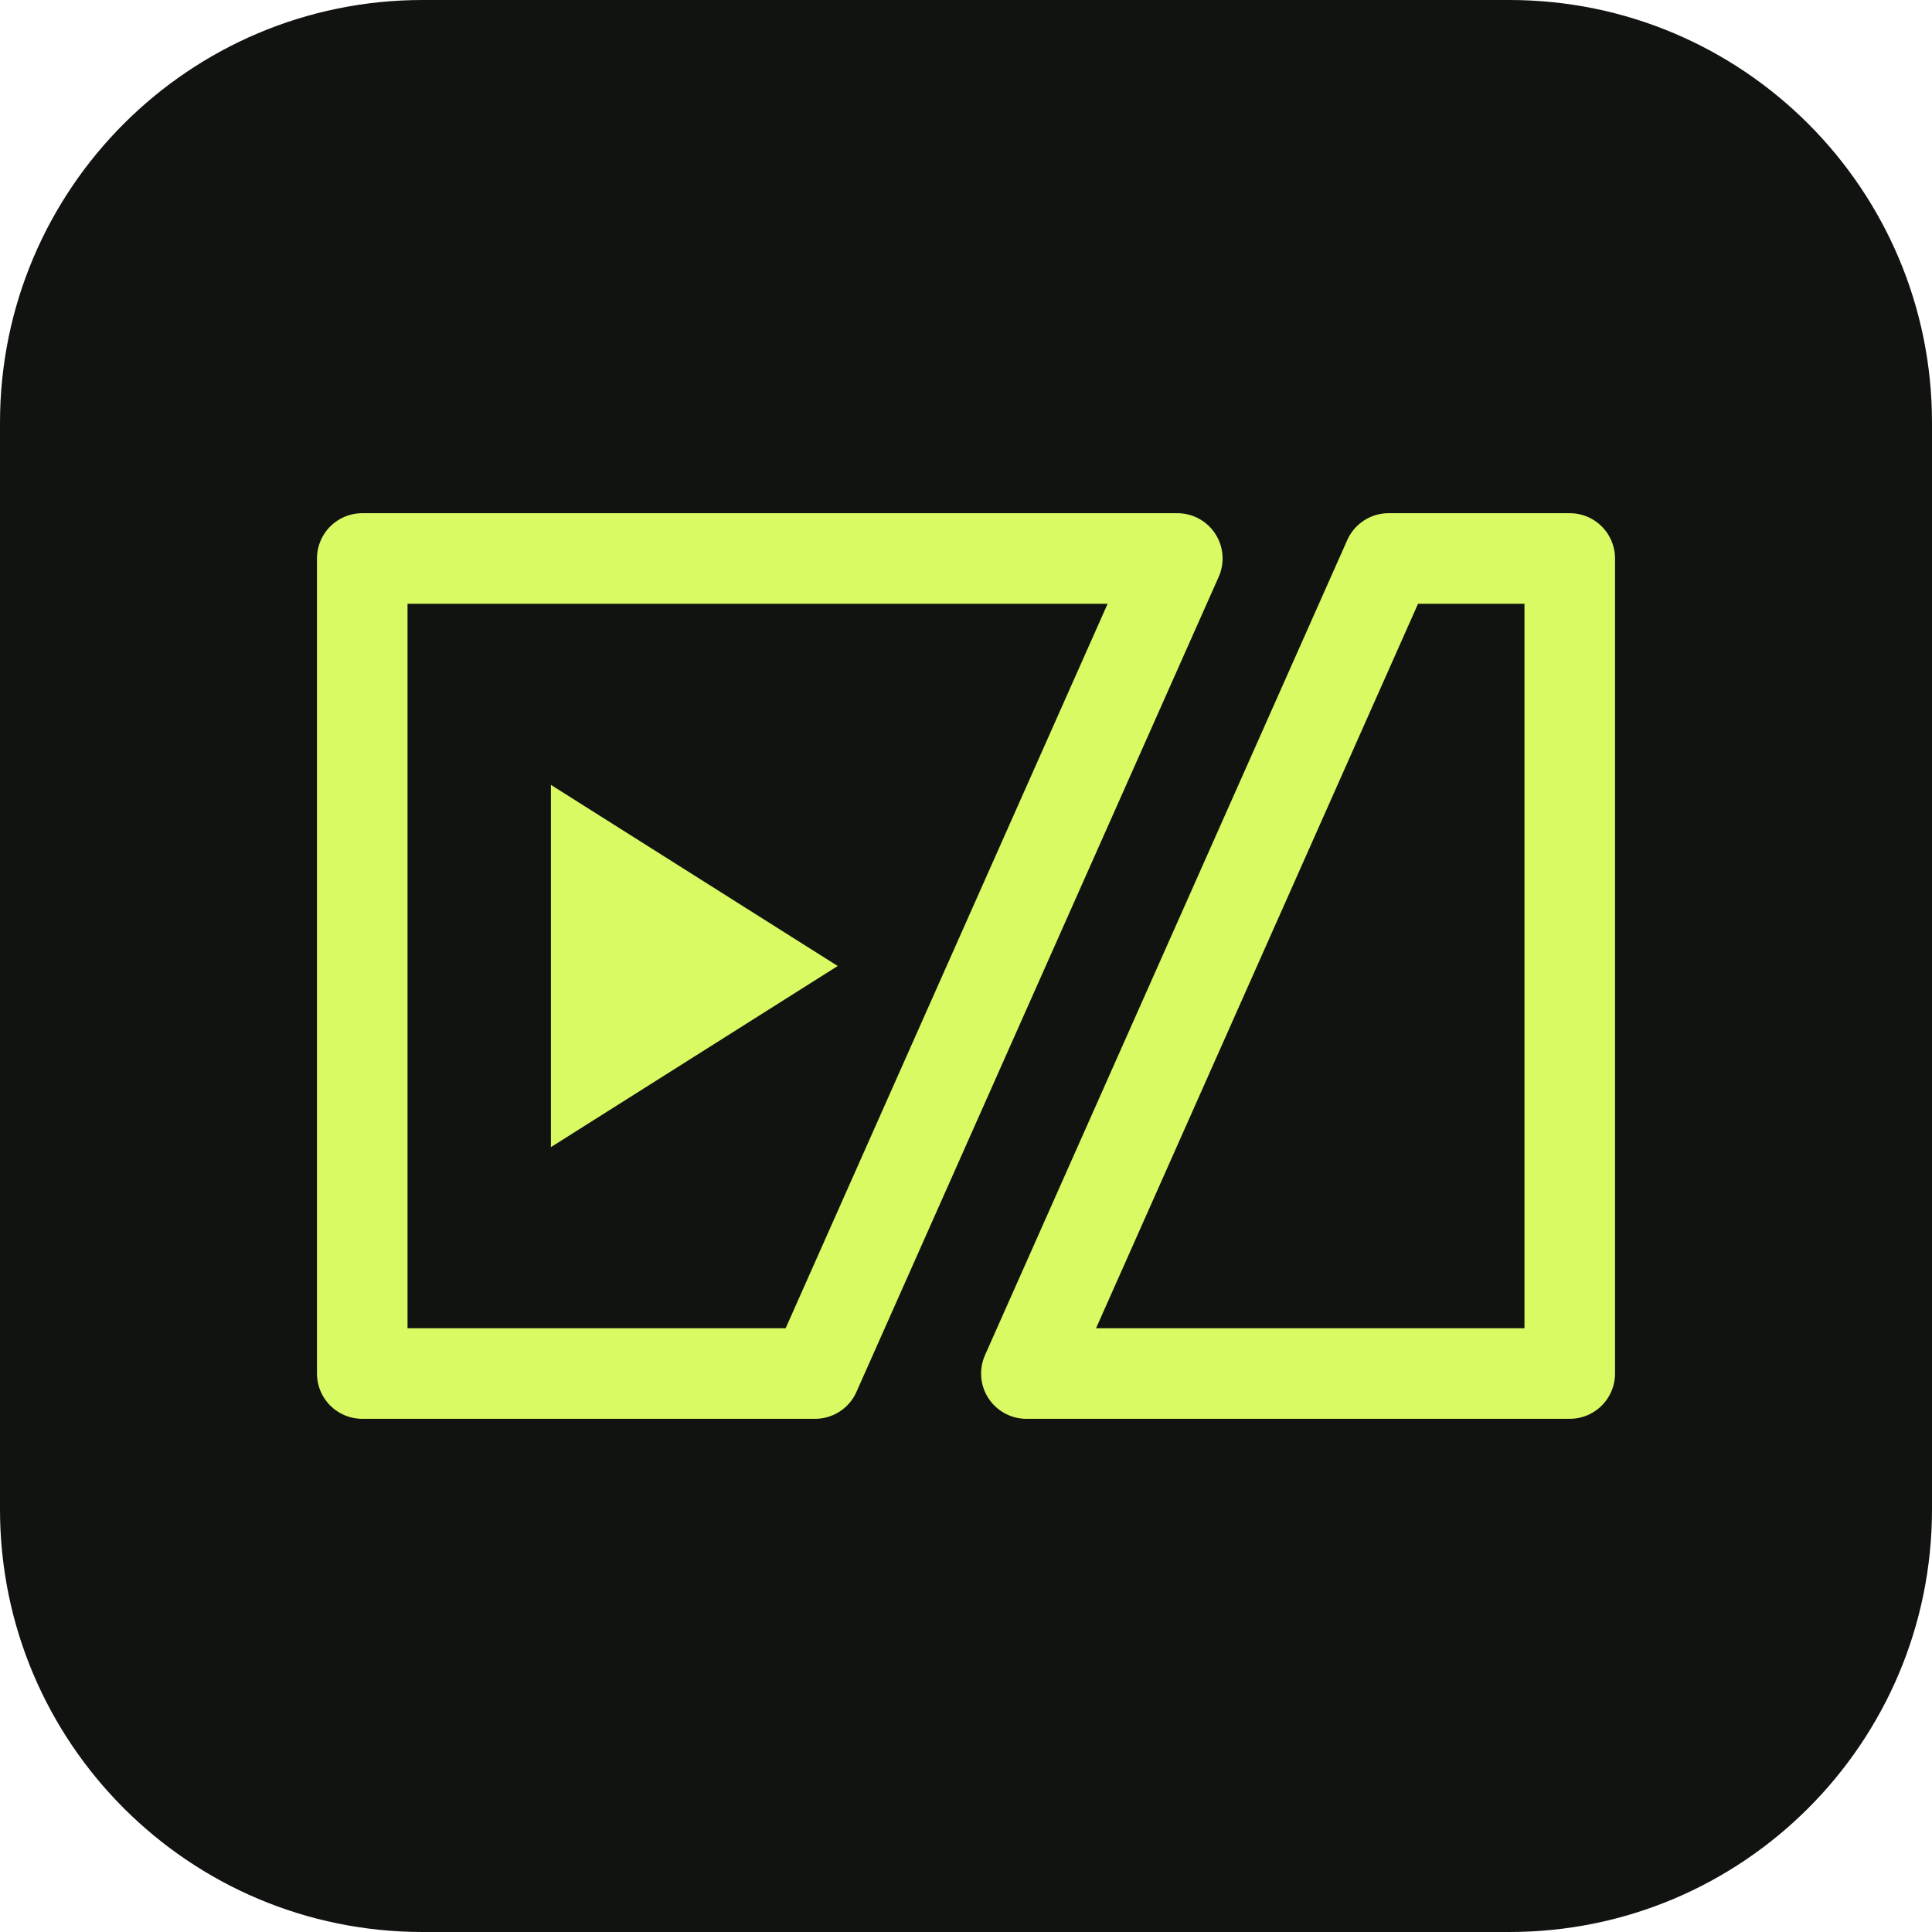
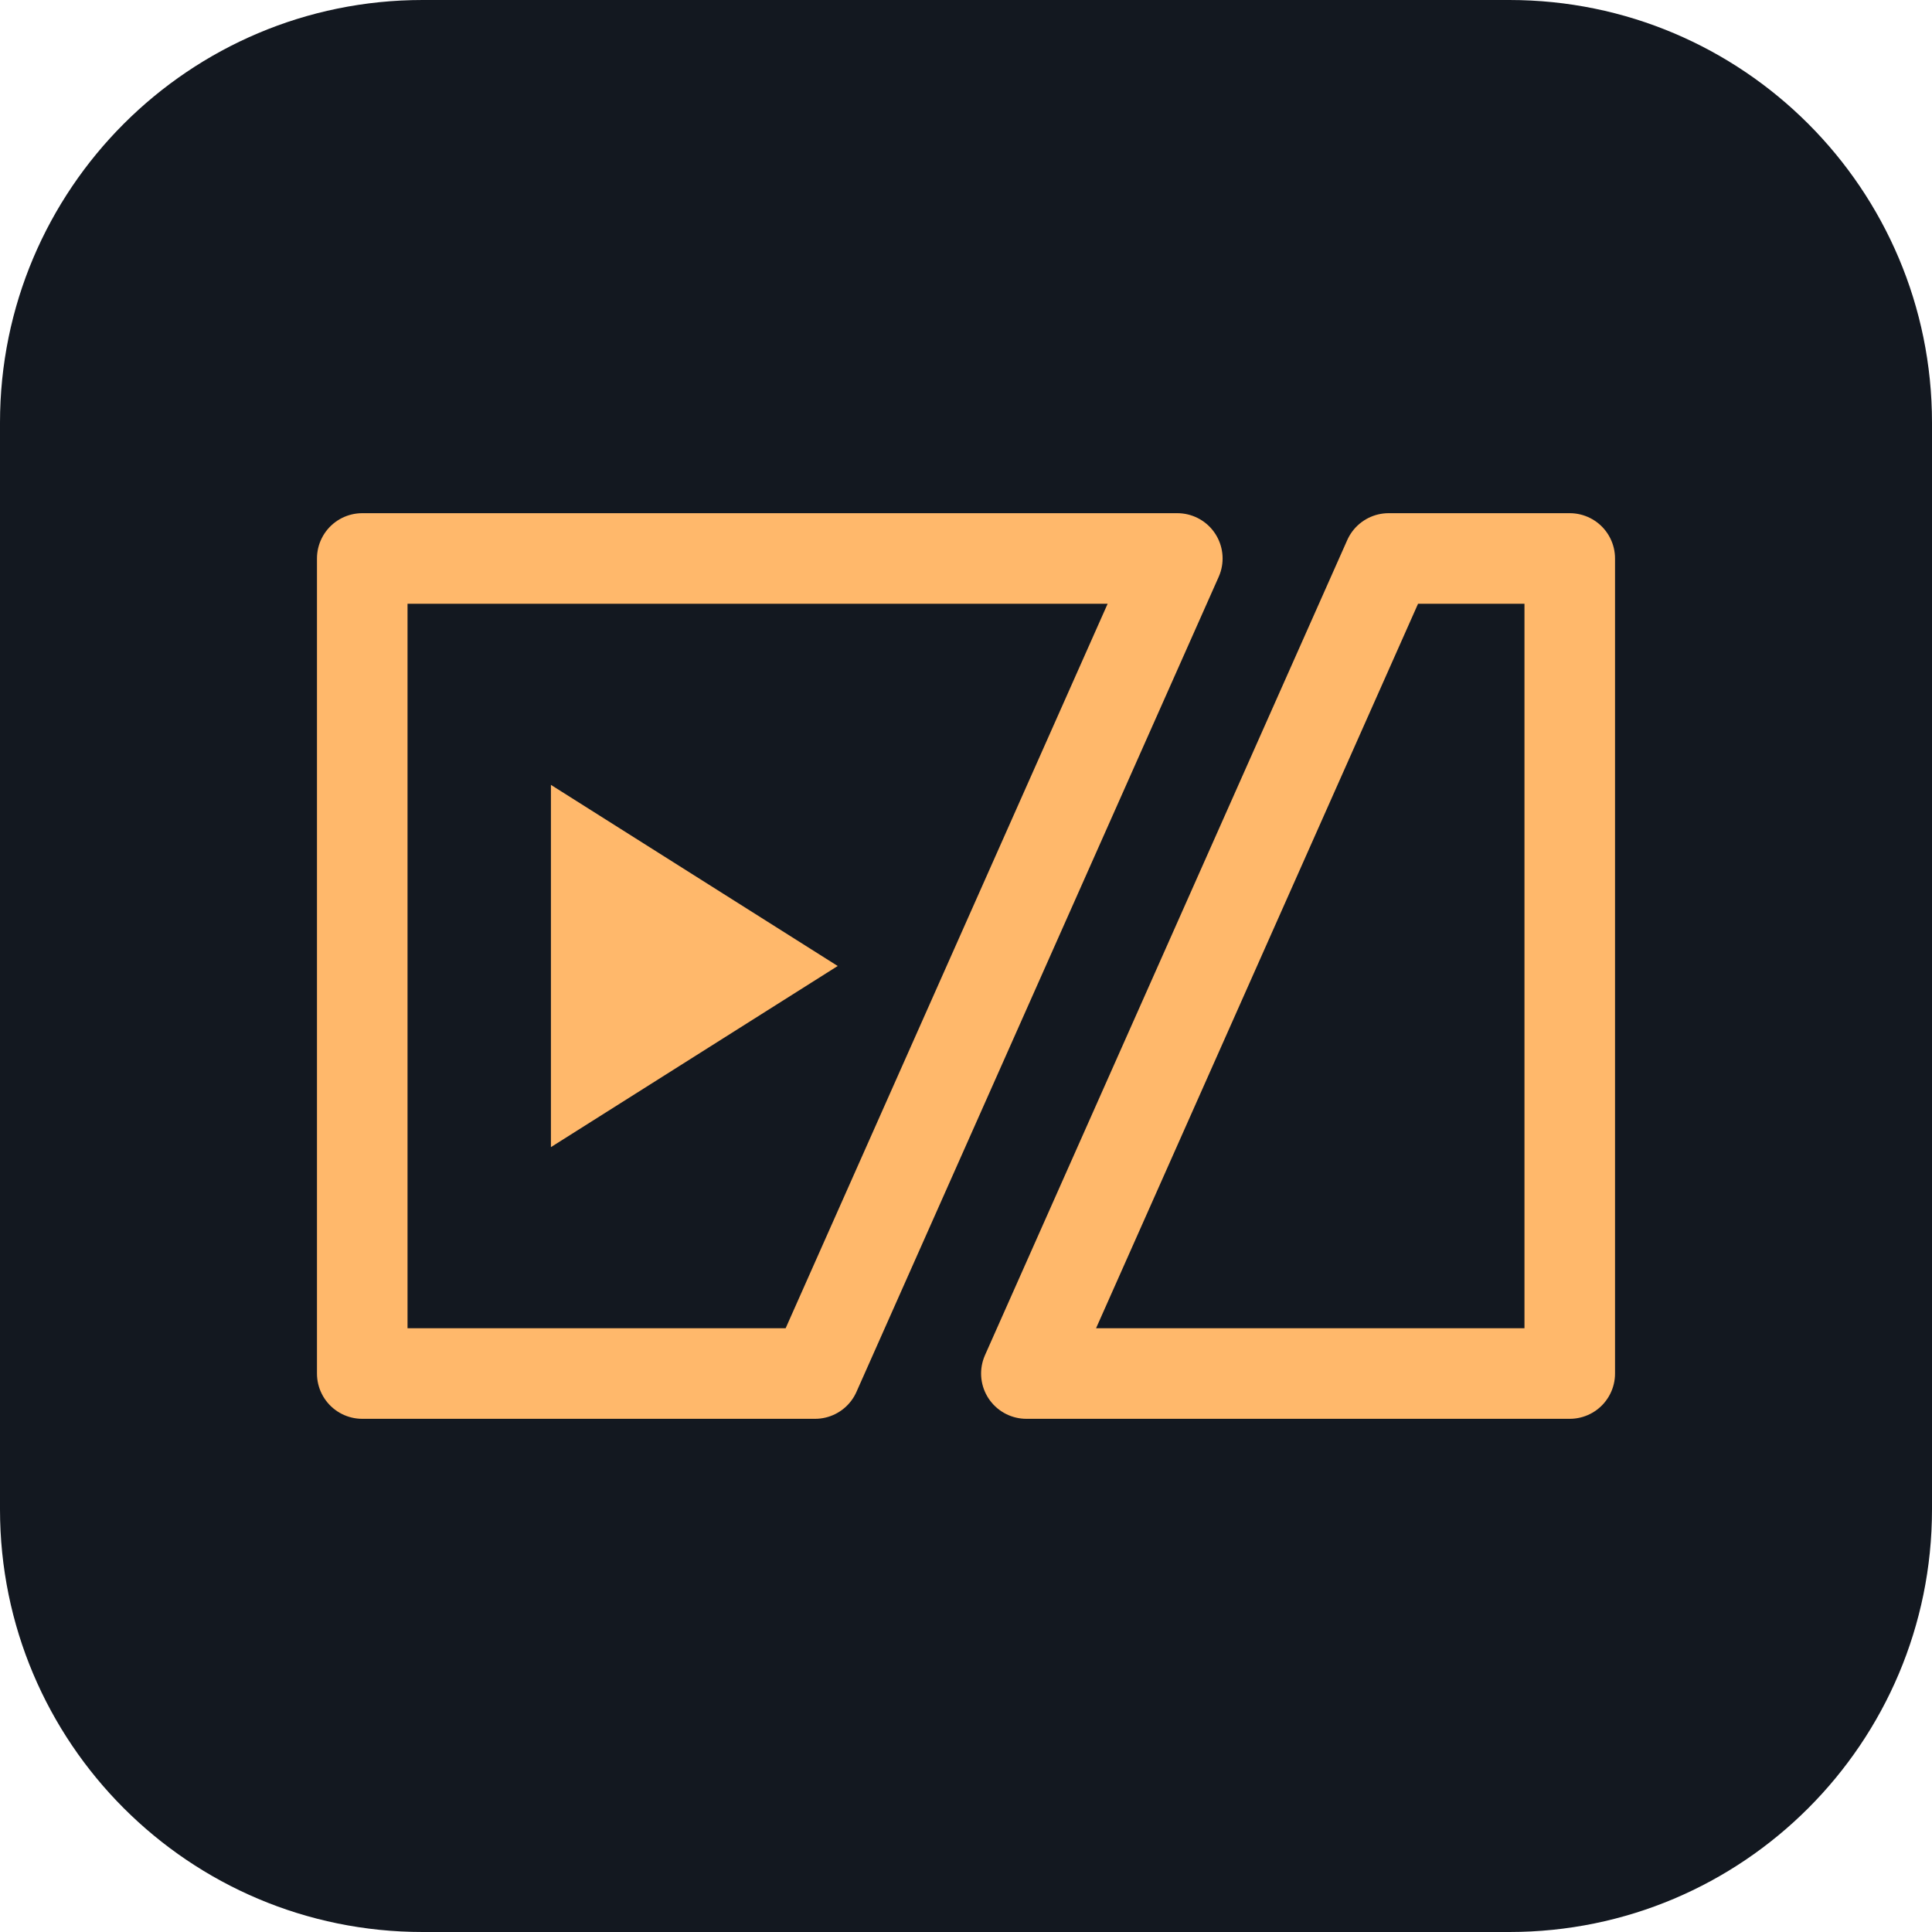
<svg xmlns="http://www.w3.org/2000/svg" width="512" height="512" viewBox="0 0 256 256">
-   <rect width="256" height="256" rx="56" fill="#111310" />
-   <g stroke="#d9fa63" stroke-width="12" stroke-linejoin="round">
+   <rect width="256" height="256" rx="56" fill="#131820" />
+   <g stroke="#ffb86b" stroke-width="12" stroke-linejoin="round">
    <path d="M48 74H156L108 182H48Z" fill="none" />
    <path d="M184 74H208V182H136Z" fill="none" />
  </g>
-   <path d="M73 104L111 128L73 152Z" fill="#d9fa63" />
+   <path d="M73 104L111 128L73 152Z" fill="#ffb86b" />
</svg>
